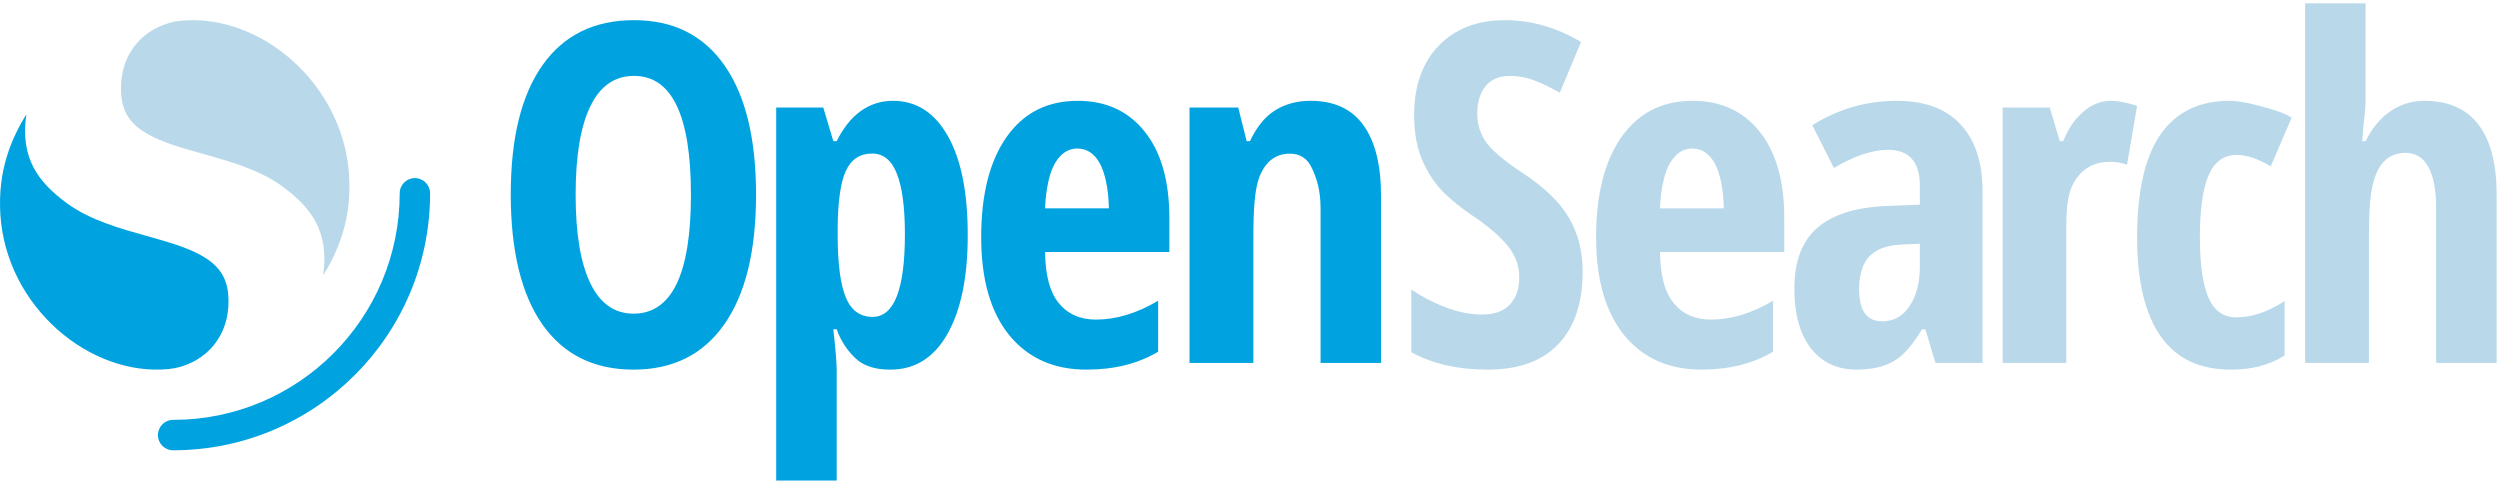
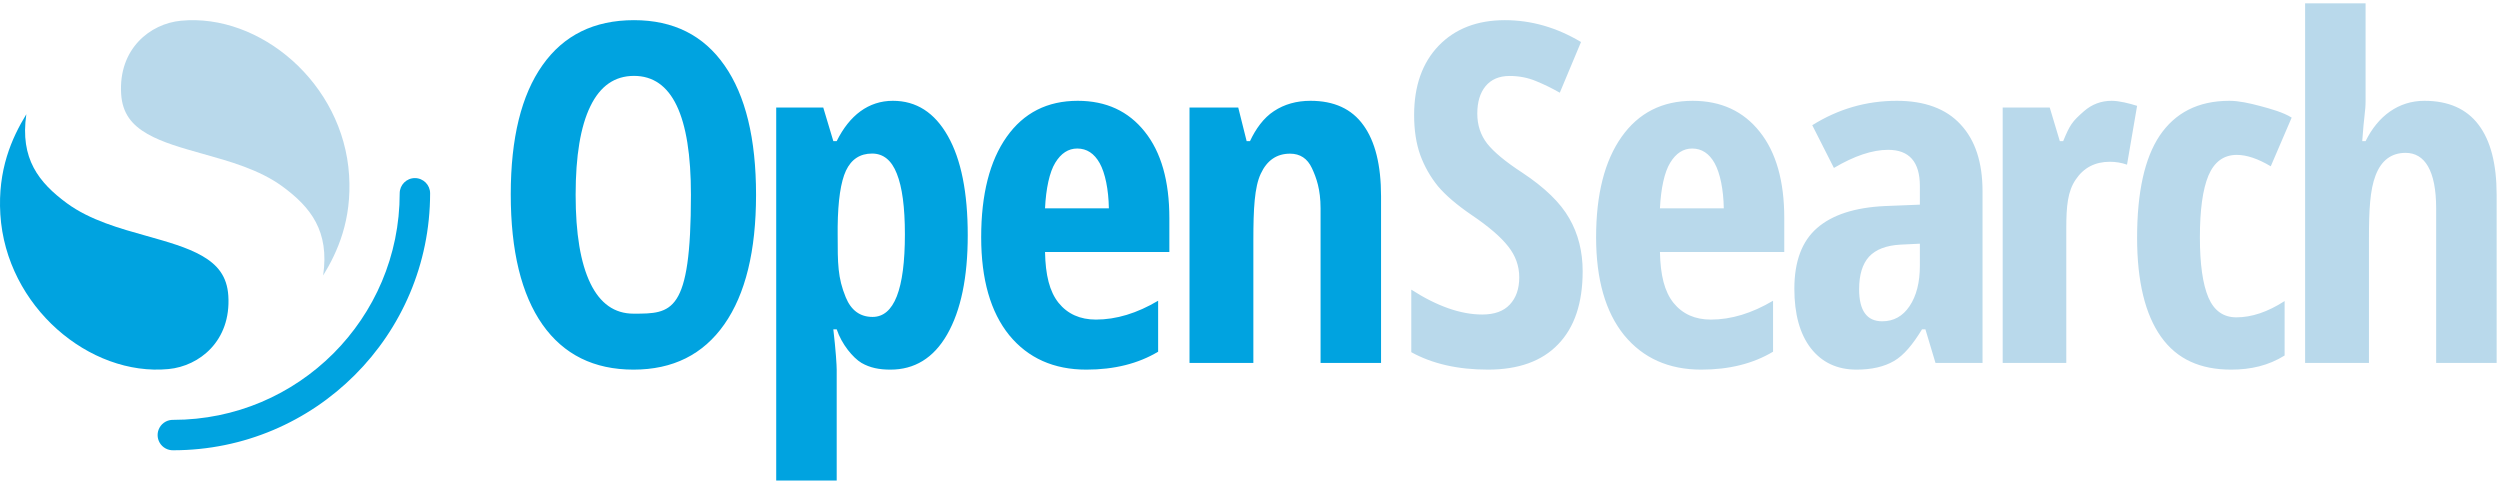
- <svg xmlns="http://www.w3.org/2000/svg" version="1.1" viewBox="0 0 372 72">
-   <path d="m61.737 26.5c-1.25 0-2.263 1.013-2.263 2.263 0 18.619-15.093 33.712-33.712 33.712-1.25 0-2.263 1.013-2.263 2.263s1.013 2.263 2.263 2.263c21.118 0 38.237-17.119 38.237-38.237 0-1.25-1.013-2.263-2.263-2.263z" fill="#00A3E0" />
-   <path d="m48.081 41c2.176-3.55 4.28-8.282 3.866-14.908-0.858-13.725-13.289-24.137-25.027-23.008-4.595 0.442-9.314 4.187-8.895 10.897 0.182 2.916 1.609 4.636 3.928 5.959 2.207 1.259 5.043 2.057 8.258 2.961 3.883 1.092 8.388 2.319 11.85 4.871 4.149 3.058 6.986 6.603 6.018 13.228z" fill="#B9D9EB" />
-   <path d="m3.919 17c-2.176 3.55-4.28 8.282-3.866 14.908 0.858 13.725 13.289 24.137 25.027 23.008 4.595-0.442 9.314-4.188 8.895-10.897-0.182-2.916-1.609-4.636-3.928-5.959-2.207-1.259-5.043-2.057-8.258-2.961-3.883-1.092-8.388-2.319-11.85-4.871-4.149-3.058-6.986-6.603-6.018-13.228z" fill="#00A3E0" />
-   <path d="m362.5 31v23h9v-25c0-4.607-0.9-8.088-2.701-10.449-1.801-2.384-4.517-3.551-8.049-3.551-3.832 0-6.903 2.241-8.75 6h-0.5c0.136-1.941 0.26-3.053 0.35-3.865 0.093-0.837 0.15-1.356 0.15-2.135v-14.5h-9v53.5h9.5v-18.5c0-4.149 0.139-7.218 0.993-9.419 0.854-2.224 2.343-3.335 4.467-3.335 2.839 0 4.54 2.638 4.54 8.254zm-130.648 20.229c2.432-2.514 3.648-6.135 3.648-10.864 0-2.952-0.666-5.582-1.999-7.888-1.31-2.307-3.636-4.567-6.98-6.781-2.479-1.615-4.221-3.056-5.227-4.325-0.982-1.269-1.473-2.756-1.473-4.463 0-1.73 0.409-3.091 1.228-4.082 0.842-1.015 2.034-1.522 3.578-1.522 1.403 0 2.712 0.254 3.928 0.761 1.239 0.507 2.42 1.084 3.543 1.73l3.156-7.542c-3.624-2.168-7.4-3.252-11.329-3.252-4.116 0-7.401 1.269-9.856 3.806-2.432 2.537-3.648 5.974-3.648 10.31 0 2.26 0.304 4.244 0.912 5.951 0.631 1.707 1.508 3.252 2.631 4.636 1.145 1.361 2.817 2.791 5.015 4.29 2.526 1.707 4.338 3.264 5.437 4.671 1.099 1.384 1.649 2.918 1.649 4.601 0 1.707-0.468 3.056-1.403 4.048-0.912 0.992-2.28 1.488-4.104 1.488-3.204 0-6.723-1.234-10.558-3.702v9.307c3.133 1.73 6.933 2.595 11.4 2.595 4.559 0 8.044-1.257 10.452-3.771zm9.822-1.354c2.806 3.417 6.632 5.125 11.478 5.125 4.151 0 7.71-0.889 10.678-2.667v-7.584c-3.153 1.87-6.237 2.805-9.252 2.805-2.365 0-4.22-0.831-5.565-2.494-1.345-1.685-1.943-4.12-2.013-7.561h18.5v-5.045c0-5.518-1.217-9.801-3.652-12.848-2.435-3.071-5.762-4.606-9.983-4.606-4.522 0-8.046 1.789-10.574 5.368-2.527 3.579-3.791 8.554-3.791 14.926 0 6.28 1.391 11.14 4.174 14.58zm6.852-25.662c0.858-1.408 1.948-2.112 3.27-2.112 1.414 0 2.527 0.727 3.339 2.182 0.811 1.454 1.319 3.902 1.365 6.719h-9.5c0.139-2.932 0.668-5.403 1.526-6.788zm39.474 29.788-1.5-5h-0.5c-1.378 2.259-2.705 3.868-4.176 4.721-1.472 0.853-3.33 1.279-5.572 1.279-2.874 0-5.14-1.06-6.799-3.181-1.635-2.12-2.453-5.071-2.453-8.851 0-4.056 1.121-7.064 3.364-9.023 2.266-1.982 5.642-3.077 10.128-3.284l5.186-0.207v-2.766c0-3.595-1.577-5.393-4.731-5.393-2.336 0-5.023 0.899-8.06 2.697l-3.224-6.361c3.878-2.42 8.031-3.63 12.587-3.63 4.135 0 7.342 1.175 9.491 3.526 2.173 2.328 3.259 5.635 3.259 9.922v25.551h-7zm-7.929-6.191c1.706 0 3.061-0.749 4.065-2.247 1.028-1.521 1.542-3.538 1.542-6.05v-3.25l-2.873 0.138c-2.126 0.115-3.692 0.715-4.696 1.798-0.981 1.083-1.472 2.697-1.472 4.84 0 3.181 1.145 4.771 3.434 4.771zm37.929-32.059c-1.07-0.345-2.663-0.75-3.778-0.75-1.571 0-2.949 0.517-4.133 1.552s-2.087 2.033-3.089 4.448h-0.5l-1.5-5h-7v38h9.463v-20c0-3.358 0.213-5.524 1.397-7.271 1.184-1.771 2.88-2.656 5.088-2.656 1.025 0 1.915 0.198 2.552 0.428l1.5-8.75zm14 39.25c-4.557 0-8.046-1.522-10.427-4.87-2.382-3.348-3.573-8.265-3.573-14.753 0-6.788 1.122-11.856 3.366-15.204 2.268-3.348 5.651-5.173 10.369-5.173 1.419 0 3.017 0.36 4.574 0.775s3.454 0.94 4.691 1.725l-3.111 7.245c-1.9-1.131-3.584-1.697-5.049-1.697-1.947 0-3.355 1.027-4.226 3.082-0.847 2.032-1.27 5.091-1.27 9.178 0 3.994 0.423 6.984 1.27 8.97 0.848 1.962 2.233 2.944 4.157 2.944 2.29 0 4.683-0.808 7.179-2.424v8.104c-2.404 1.501-5.042 2.099-7.95 2.099z" clip-rule="evenodd" fill="#B9D9EB" fill-rule="evenodd" />
-   <path d="m107.777 48.263c3.149-4.492 4.723-10.918 4.723-19.28 0-8.361-1.563-14.777-4.688-19.245-3.126-4.492-7.618-6.738-13.475-6.738-5.927 0-10.465 2.234-13.614 6.703-3.149 4.446-4.723 10.849-4.723 19.211 0 8.431 1.574 14.892 4.723 19.383 3.149 4.469 7.663 6.703 13.544 6.703 5.858 0 10.361-2.246 13.51-6.737zm-19.934-6.116c-1.459-3.018-2.188-7.405-2.188-13.164 0-5.782 0.729-10.17 2.188-13.164 1.459-3.018 3.623-4.526 6.494-4.526 5.649 0 8.474 5.897 8.474 17.69s-2.848 17.69-8.544 17.69c-2.825 0-4.966-1.509-6.425-4.526zm40.343 11.851c1.283 0.741 2.664 1.002 4.314 1.002 3.53 0 6.4-1.673 8.44-5.239 2.04-3.565 3.06-8.485 3.06-14.759 0-6.367-0.986-11.286-2.957-14.759-1.971-3.496-4.698-5.244-8.182-5.244-3.621 0-6.459 2.157-8.361 6h-0.5l-1.5-5h-7v55.5h9v-16.5c0-0.648-0.133-2.852-0.5-6h0.5c0.75 2.25 2.425 4.234 3.686 4.998zm-2.304-28.615c0.803-1.69 2.097-2.535 3.885-2.535 1.673 0 2.899 0.996 3.679 2.986 0.802 1.991 1.203 5.001 1.203 9.029 0 8.195-1.604 12.293-4.813 12.293-1.857 0-3.186-0.972-3.988-2.917s-1.203-5.047-1.203-9.307v-1.215c0.046-3.889 0.458-6.668 1.237-8.334zm35.77 29.617c-4.846 0-8.672-1.708-11.478-5.125-2.783-3.44-4.174-8.3-4.174-14.58 0-6.372 1.264-11.348 3.791-14.926 2.528-3.579 6.052-5.368 10.574-5.368 4.22 0 7.548 1.535 9.983 4.606 2.435 3.048 3.652 7.33 3.652 12.848v5.045h-18.5c0.07 3.44 0.668 5.875 2.013 7.561 1.345 1.662 3.2 2.494 5.565 2.494 3.015 0 6.099-0.935 9.252-2.805v7.584c-2.968 1.778-6.527 2.667-10.678 2.667zm-1.356-32.9c-1.322 0-2.412 0.704-3.27 2.112-0.858 1.385-1.387 3.856-1.526 6.788h9.5c-0.046-2.817-0.554-5.264-1.365-6.719-0.812-1.455-1.925-2.182-3.339-2.182zm36.204 8.9v23h9v-24.801c0-4.64-0.877-8.167-2.632-10.58-1.731-2.413-4.352-3.619-7.861-3.619-2.077 0-3.89 0.51-5.437 1.531-1.546 0.998-2.739 2.682-3.57 4.469h-0.5l-1.25-5h-7.25v38h9.5v-18.25c0-4.71 0.173-7.92 1.097-9.892 0.923-1.995 2.377-2.993 4.363-2.993 1.5 0 2.586 0.719 3.255 2.158 0.67 1.438 1.285 3.17 1.285 5.977z" clip-rule="evenodd" fill="#00A3E0" fill-rule="evenodd" />
+ <svg xmlns="http://www.w3.org/2000/svg" viewBox="0 0 372 72">
+   <path fill="#00A3E0" d="M61.737 26.5a2.263 2.263 0 0 0-2.262 2.263c0 18.618-15.094 33.712-33.712 33.712a2.263 2.263 0 1 0 0 4.525C46.88 67 64 49.88 64 28.763a2.263 2.263 0 0 0-2.263-2.263" />
+   <path fill="#B9D9EB" d="M48.081 41c2.176-3.55 4.28-8.282 3.866-14.908C51.09 12.367 38.66 1.955 26.922 3.084c-4.596.441-9.314 4.187-8.895 10.897.182 2.915 1.61 4.636 3.928 5.959 2.208 1.26 5.044 2.057 8.259 2.961 3.883 1.092 8.388 2.32 11.85 4.87 4.15 3.059 6.986 6.603 6.018 13.229" />
+   <path fill="#00A3E0" d="M3.919 17C1.743 20.55-.361 25.282.052 31.908.91 45.633 13.342 56.045 25.08 54.916c4.596-.441 9.314-4.187 8.895-10.896-.182-2.916-1.61-4.637-3.928-5.96-2.208-1.26-5.044-2.057-8.259-2.961-3.883-1.092-8.388-2.32-11.85-4.87C5.787 27.17 2.951 23.625 3.919 17" />
+   <path fill="#B9D9EB" fill-rule="evenodd" d="M362.5 31v23h9V29q0-6.909-2.701-10.449C366.998 16.167 364.282 15 360.75 15c-3.832 0-6.903 2.24-8.75 6h-.5c.136-1.94.26-3.053.35-3.865.093-.837.15-1.355.15-2.135V.5h-9V54h9.5V35.5c0-4.149.139-7.218.993-9.419q1.281-3.335 4.467-3.335c2.839 0 4.54 2.638 4.54 8.254M231.852 51.229q3.648-3.77 3.648-10.864 0-4.428-1.999-7.888-1.965-3.46-6.98-6.781-3.718-2.422-5.227-4.325-1.473-1.902-1.473-4.463 0-2.594 1.228-4.082 1.263-1.523 3.578-1.523 2.104 0 3.928.761a30 30 0 0 1 3.543 1.73l3.156-7.542Q229.818 3 223.925 3q-6.174 0-9.856 3.806-3.648 3.806-3.648 10.31 0 3.39.912 5.95a16.2 16.2 0 0 0 2.631 4.637q1.718 2.04 5.015 4.29 3.789 2.56 5.437 4.67 1.649 2.076 1.649 4.602 0 2.56-1.403 4.048-1.368 1.487-4.104 1.487-4.806 0-10.558-3.702v9.307Q214.7 55 221.4 55q6.84 0 10.452-3.771m9.822-1.355Q245.883 55 253.152 55q6.226 0 10.678-2.667V44.75q-4.73 2.805-9.252 2.805-3.548 0-5.565-2.493c-1.345-1.686-1.943-4.12-2.013-7.561h18.5v-5.045q0-8.277-3.652-12.849-3.652-4.605-9.983-4.606-6.782 0-10.574 5.368-3.79 5.368-3.791 14.926 0 9.42 4.174 14.58m6.852-25.662q1.287-2.112 3.27-2.112 2.121 0 3.339 2.181c.811 1.455 1.319 3.902 1.365 6.719H247c.139-2.932.668-5.403 1.526-6.788M288 54l-1.5-5h-.5c-1.378 2.259-2.705 3.868-4.176 4.72Q279.615 55 276.252 55q-4.31 0-6.799-3.18Q267 48.638 267 42.968q0-6.085 3.364-9.023 3.399-2.974 10.128-3.285l5.186-.207v-2.766q0-5.393-4.731-5.393-3.504 0-8.06 2.696l-3.224-6.36c3.878-2.42 8.031-3.63 12.587-3.63 4.135 0 7.342 1.176 9.491 3.526q3.26 3.492 3.259 9.923V54zm-7.929-6.191q2.559 0 4.065-2.247 1.542-2.282 1.542-6.05v-3.25l-2.873.138q-3.19.173-4.696 1.798-1.472 1.625-1.472 4.84 0 4.77 3.434 4.771M318 15.75c-1.07-.345-2.663-.75-3.778-.75q-2.357 0-4.133 1.552c-1.776 1.552-2.087 2.033-3.089 4.448h-.5l-1.5-5h-7v38h9.463V34c0-3.358.213-5.524 1.397-7.271q1.776-2.657 5.088-2.657a7.7 7.7 0 0 1 2.552.428zM332 55c-4.557 0-8.046-1.522-10.427-4.87Q318 45.11 318 35.377q0-10.182 3.366-15.203c2.268-3.348 5.651-5.174 10.369-5.174 1.419 0 3.017.36 4.574.775s3.454.94 4.691 1.725l-3.111 7.245q-2.85-1.697-5.049-1.697-2.92 0-4.226 3.082-1.27 3.048-1.27 9.178 0 5.991 1.27 8.97 1.272 2.943 4.157 2.943 3.435 0 7.179-2.424V52.9c-2.404 1.5-5.042 2.1-7.95 2.1" clip-rule="evenodd" />
+   <path fill="#00A3E0" fill-rule="evenodd" d="M107.777 48.263q4.723-6.738 4.723-19.28t-4.688-19.245Q103.122 3 94.337 3q-8.89 0-13.614 6.703Q76 16.373 76 28.913q0 12.646 4.723 19.384Q85.447 55 94.267 55q8.787 0 13.51-6.737m-19.934-6.116q-2.189-4.527-2.188-13.164 0-8.673 2.188-13.164 2.187-4.527 6.494-4.527 8.474 0 8.474 17.69c0 17.69-2.848 17.691-8.544 17.691q-4.236 0-6.425-4.526m40.343 11.85C129.469 54.74 130.85 55 132.5 55c3.53 0 6.4-1.673 8.44-5.239Q144 44.413 144 35.003q0-9.55-2.957-14.76Q138.087 15 132.861 15c-3.621 0-6.459 2.157-8.361 6h-.5l-1.5-5h-7v55.5h9V55c0-.648-.133-2.851-.5-6h.5c.75 2.25 2.425 4.234 3.686 4.998m-2.304-28.614q1.204-2.535 3.885-2.535 2.51 0 3.679 2.987 1.203 2.985 1.203 9.029 0 12.293-4.813 12.293-2.785 0-3.988-2.917c-1.203-2.917-1.203-5.047-1.203-9.307v-1.215q.069-5.835 1.237-8.335M161.652 55q-7.269 0-11.478-5.125Q146 44.715 146 35.295q0-9.559 3.791-14.927T160.365 15q6.33 0 9.983 4.606Q174 24.177 174 32.454V37.5h-18.5c.07 3.44.668 5.875 2.013 7.56q2.018 2.494 5.565 2.494 4.522 0 9.252-2.805v7.584Q167.878 55 161.652 55m-1.356-32.9q-1.983 0-3.27 2.112c-.858 1.385-1.387 3.856-1.526 6.788h9.5c-.046-2.817-.554-5.264-1.365-6.719q-1.218-2.181-3.339-2.181M196.5 31v23h9V29.2q0-6.962-2.632-10.58-2.597-3.62-7.861-3.62-3.116 0-5.437 1.531c-1.546.998-2.739 2.682-3.57 4.469h-.5l-1.25-5H177v38h9.5V35.75c0-4.71.173-7.92 1.097-9.892q1.384-2.993 4.363-2.993 2.25 0 3.255 2.158c.67 1.438 1.285 3.17 1.285 5.977" clip-rule="evenodd" />
</svg>
